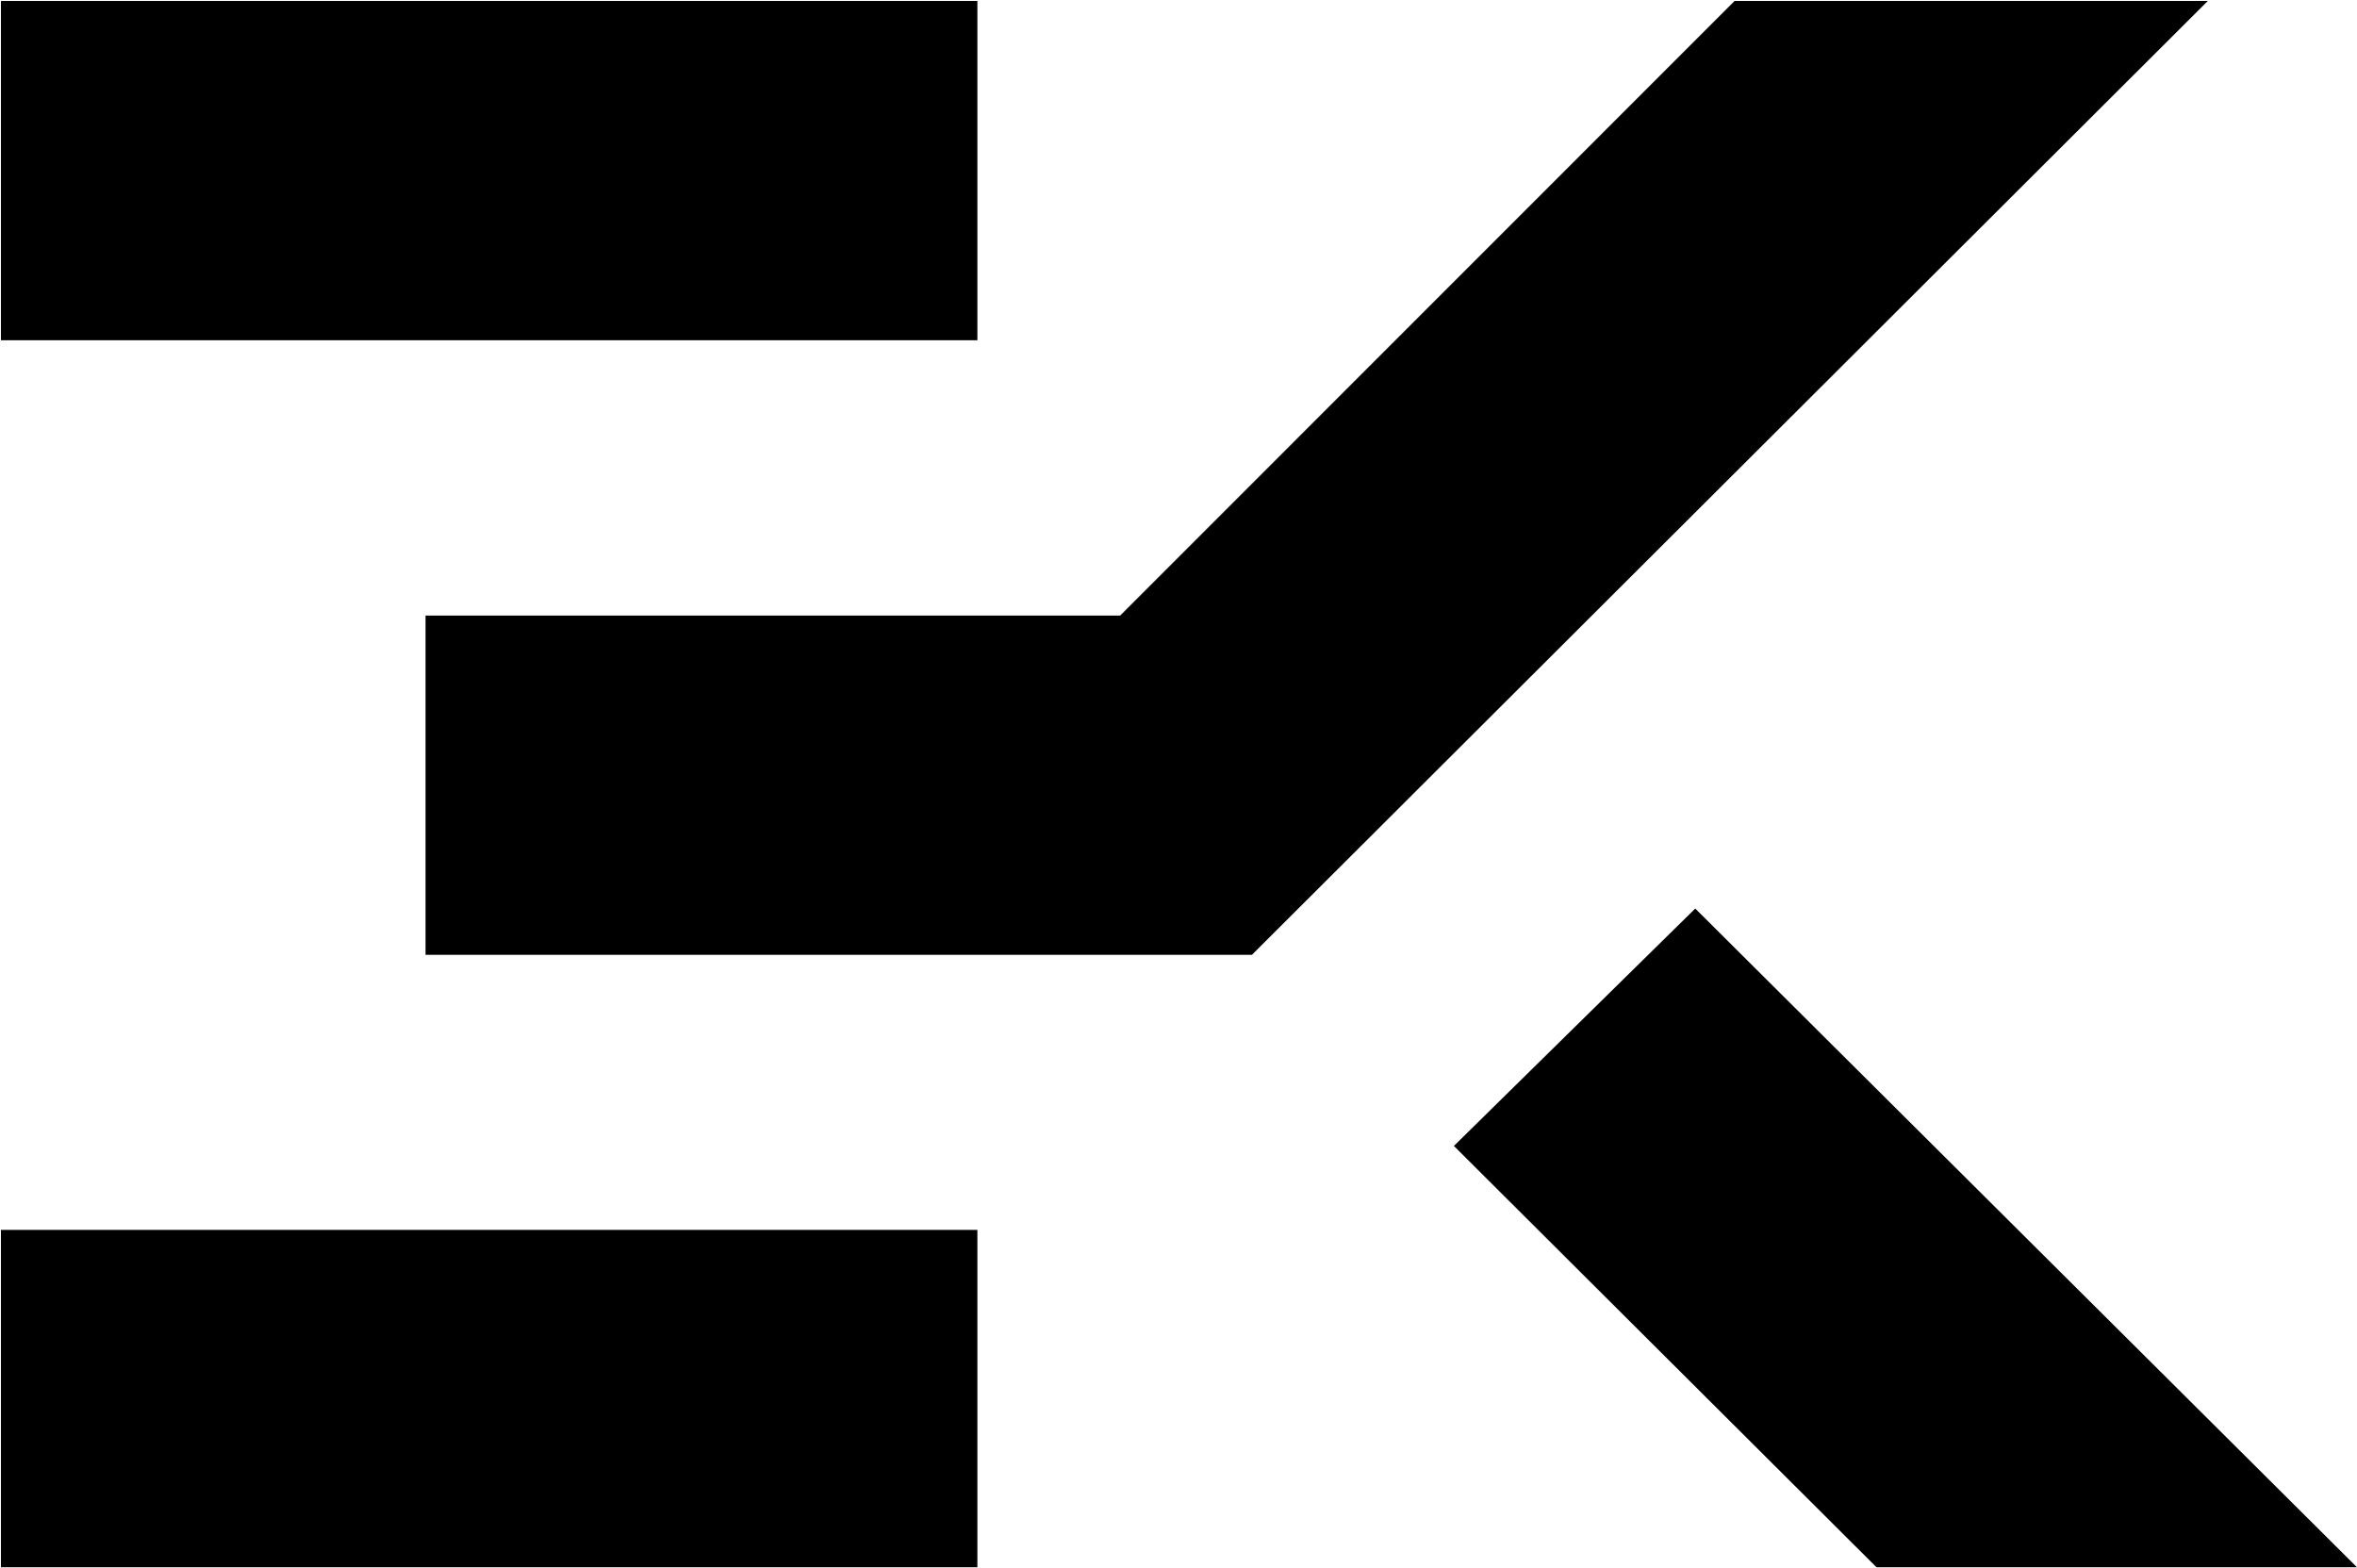
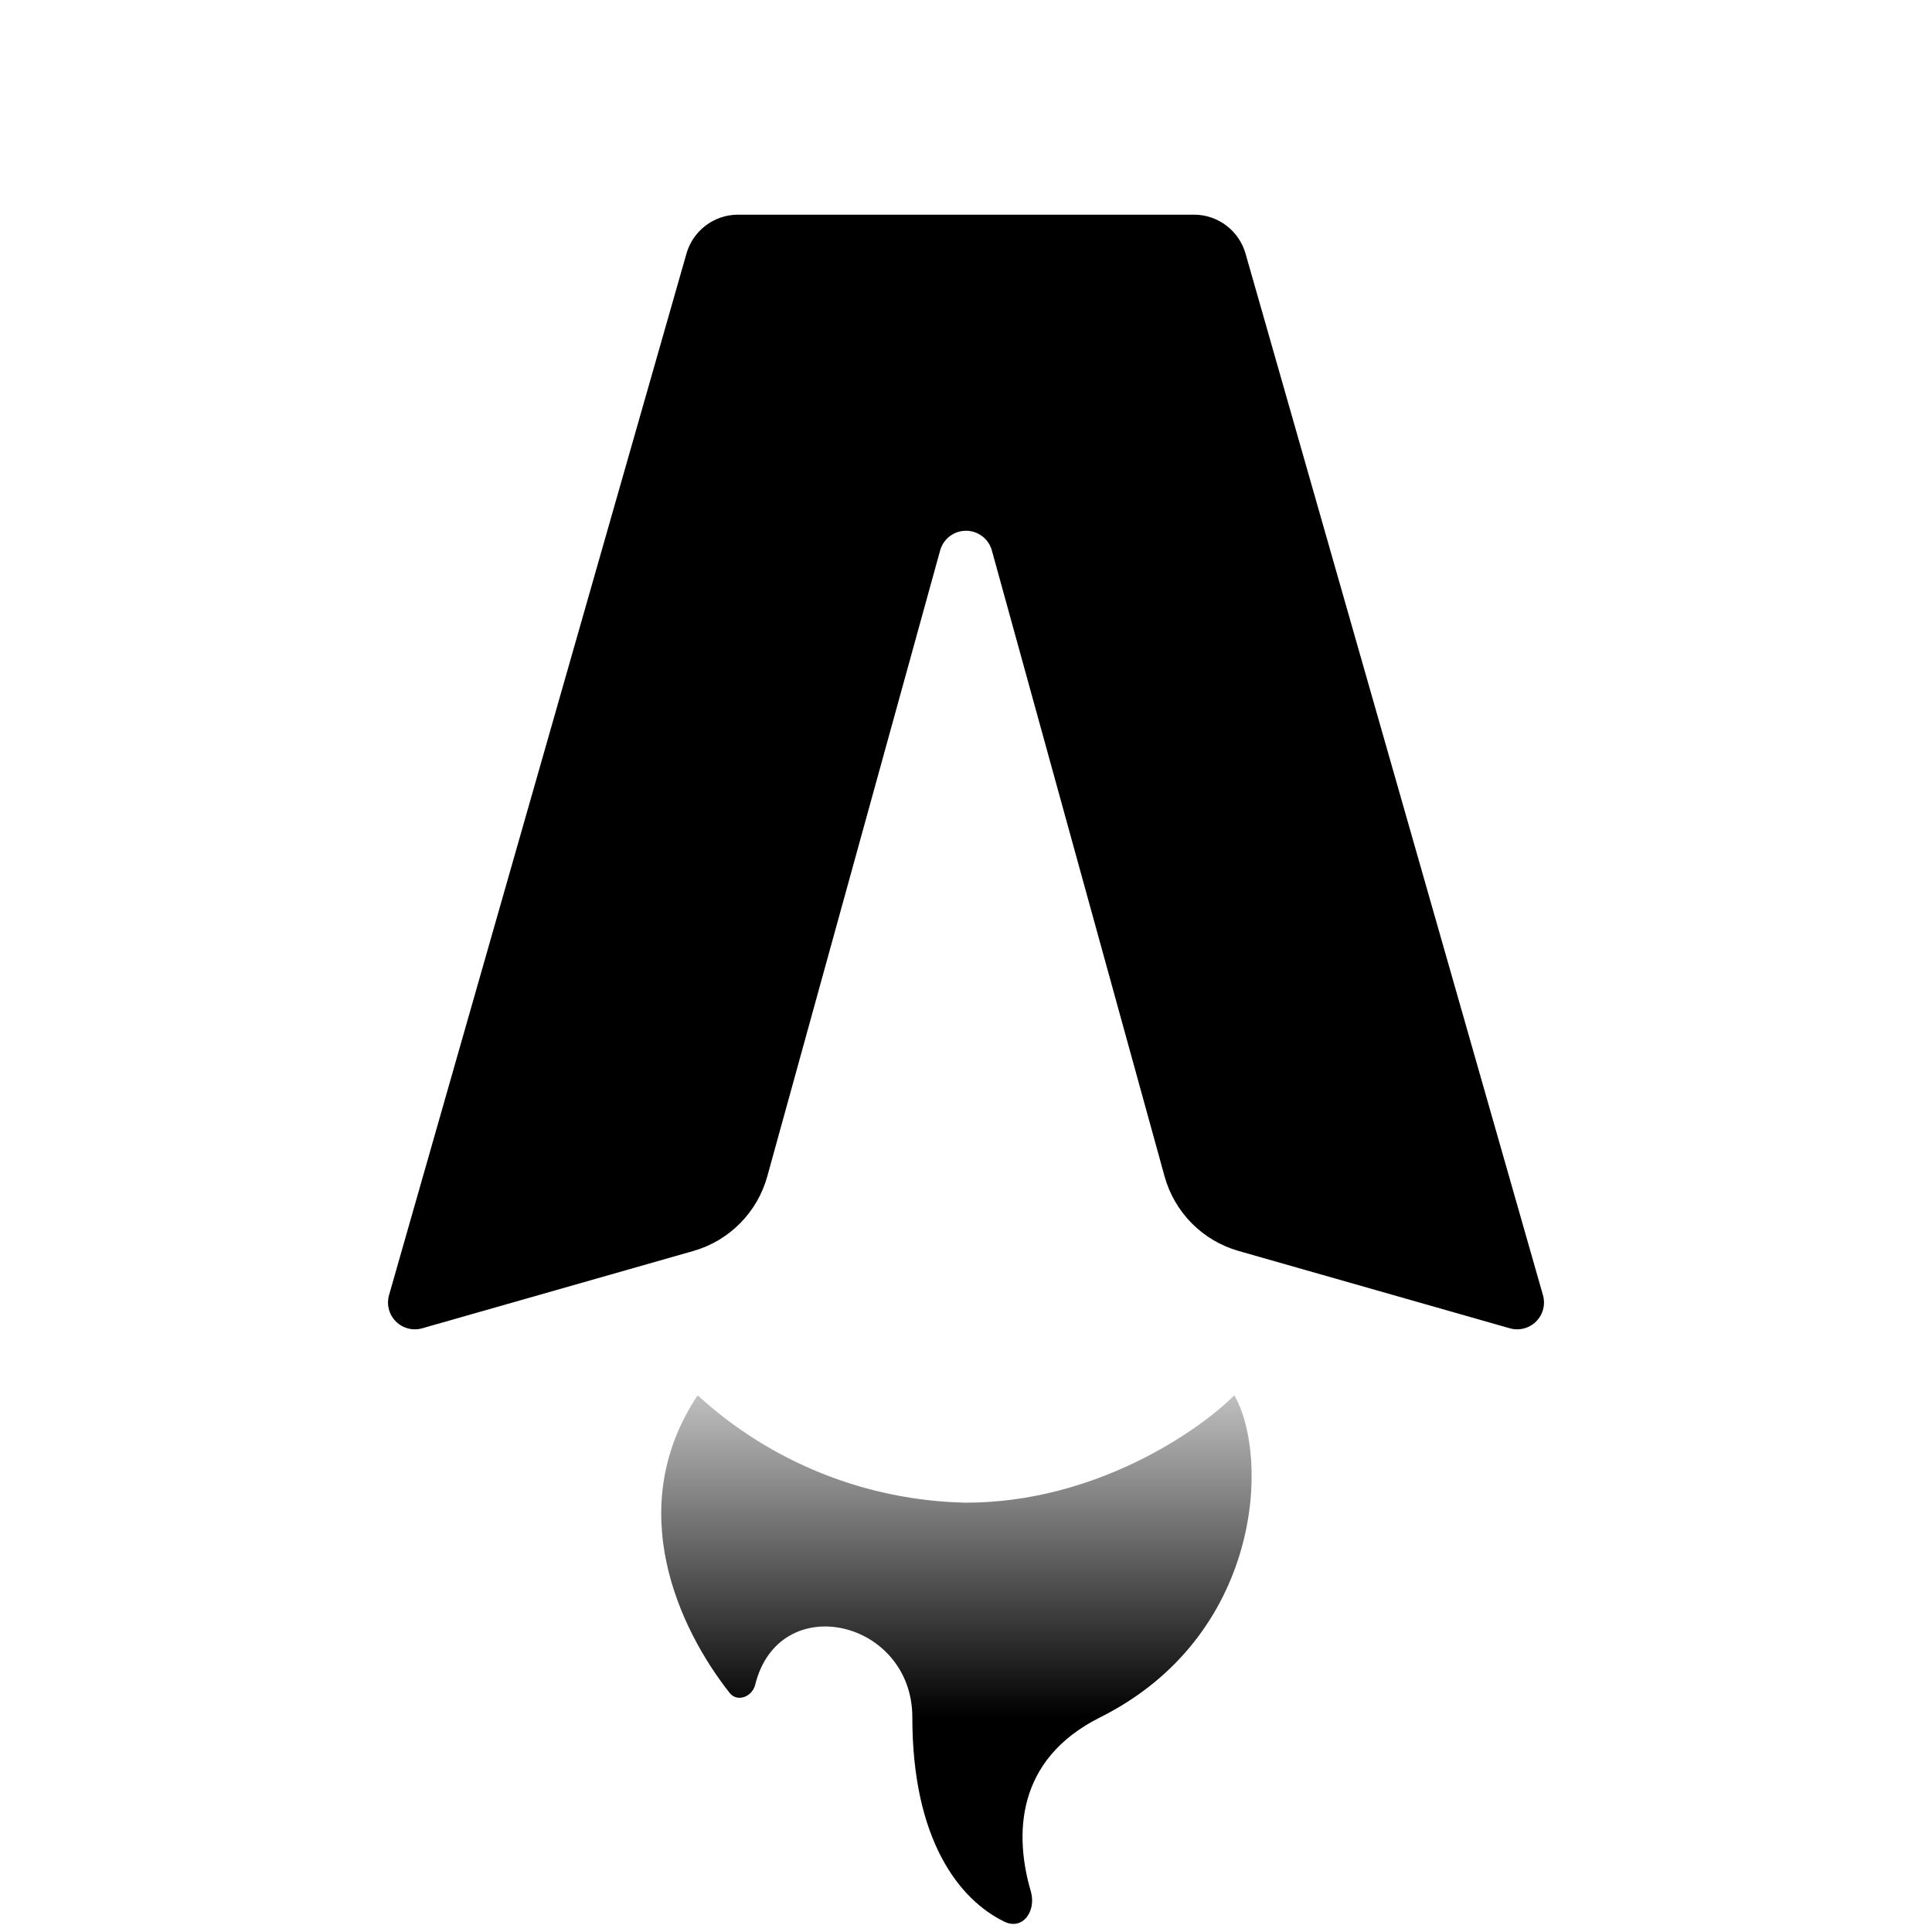
- <svg xmlns="http://www.w3.org/2000/svg" fill="none" viewBox="0 0 752 500">
-   <path fill="#000" d="M.3.3h311.535v108.24H.3V.3Zm0 392.055v107.641h311.535V392.355H.3Zm135.47-87.75V196.381h221.613L553.425.3h150.982L399.431 304.605H135.77Zm328.098 60.976 76.997-75.731 211.132 210.146H598.698l-134.83-134.415Z" />
+ <svg xmlns="http://www.w3.org/2000/svg" fill="none" viewBox="0 0 36 36">
+   <path fill="#000" d="M22.25 4h-8.5a1 1 0 0 0-.96.73l-5.54 19.4a.5.5 0 0 0 .62.62l5.05-1.44a2 2 0 0 0 1.38-1.4l3.22-11.66a.5.5 0 0 1 .96 0l3.22 11.67a2 2 0 0 0 1.38 1.39l5.05 1.44a.5.5 0 0 0 .62-.62l-5.54-19.4a1 1 0 0 0-.96-.73Z" />
+   <path fill="url(#gradient)" d="M18 28a7.63 7.63 0 0 1-5-2c-1.4 2.1-.35 4.35.6 5.55.14.17.41.07.47-.15.44-1.8 2.93-1.22 2.93.6 0 2.28.87 3.4 1.72 3.81.34.16.59-.2.49-.56-.31-1.05-.29-2.46 1.29-3.25 3-1.5 3.17-4.83 2.5-6-.67.67-2.6 2-5 2Z" />
+   <defs>
+     <linearGradient id="gradient" x1="16" x2="16" y1="32" y2="24" gradientUnits="userSpaceOnUse">
+       <stop stop-color="#000" />
+       <stop offset="1" stop-color="#000" stop-opacity="0" />
+     </linearGradient>
+   </defs>
  <style>
    @media (prefers-color-scheme:dark){:root{filter:invert(100%)}}
  </style>
</svg>
